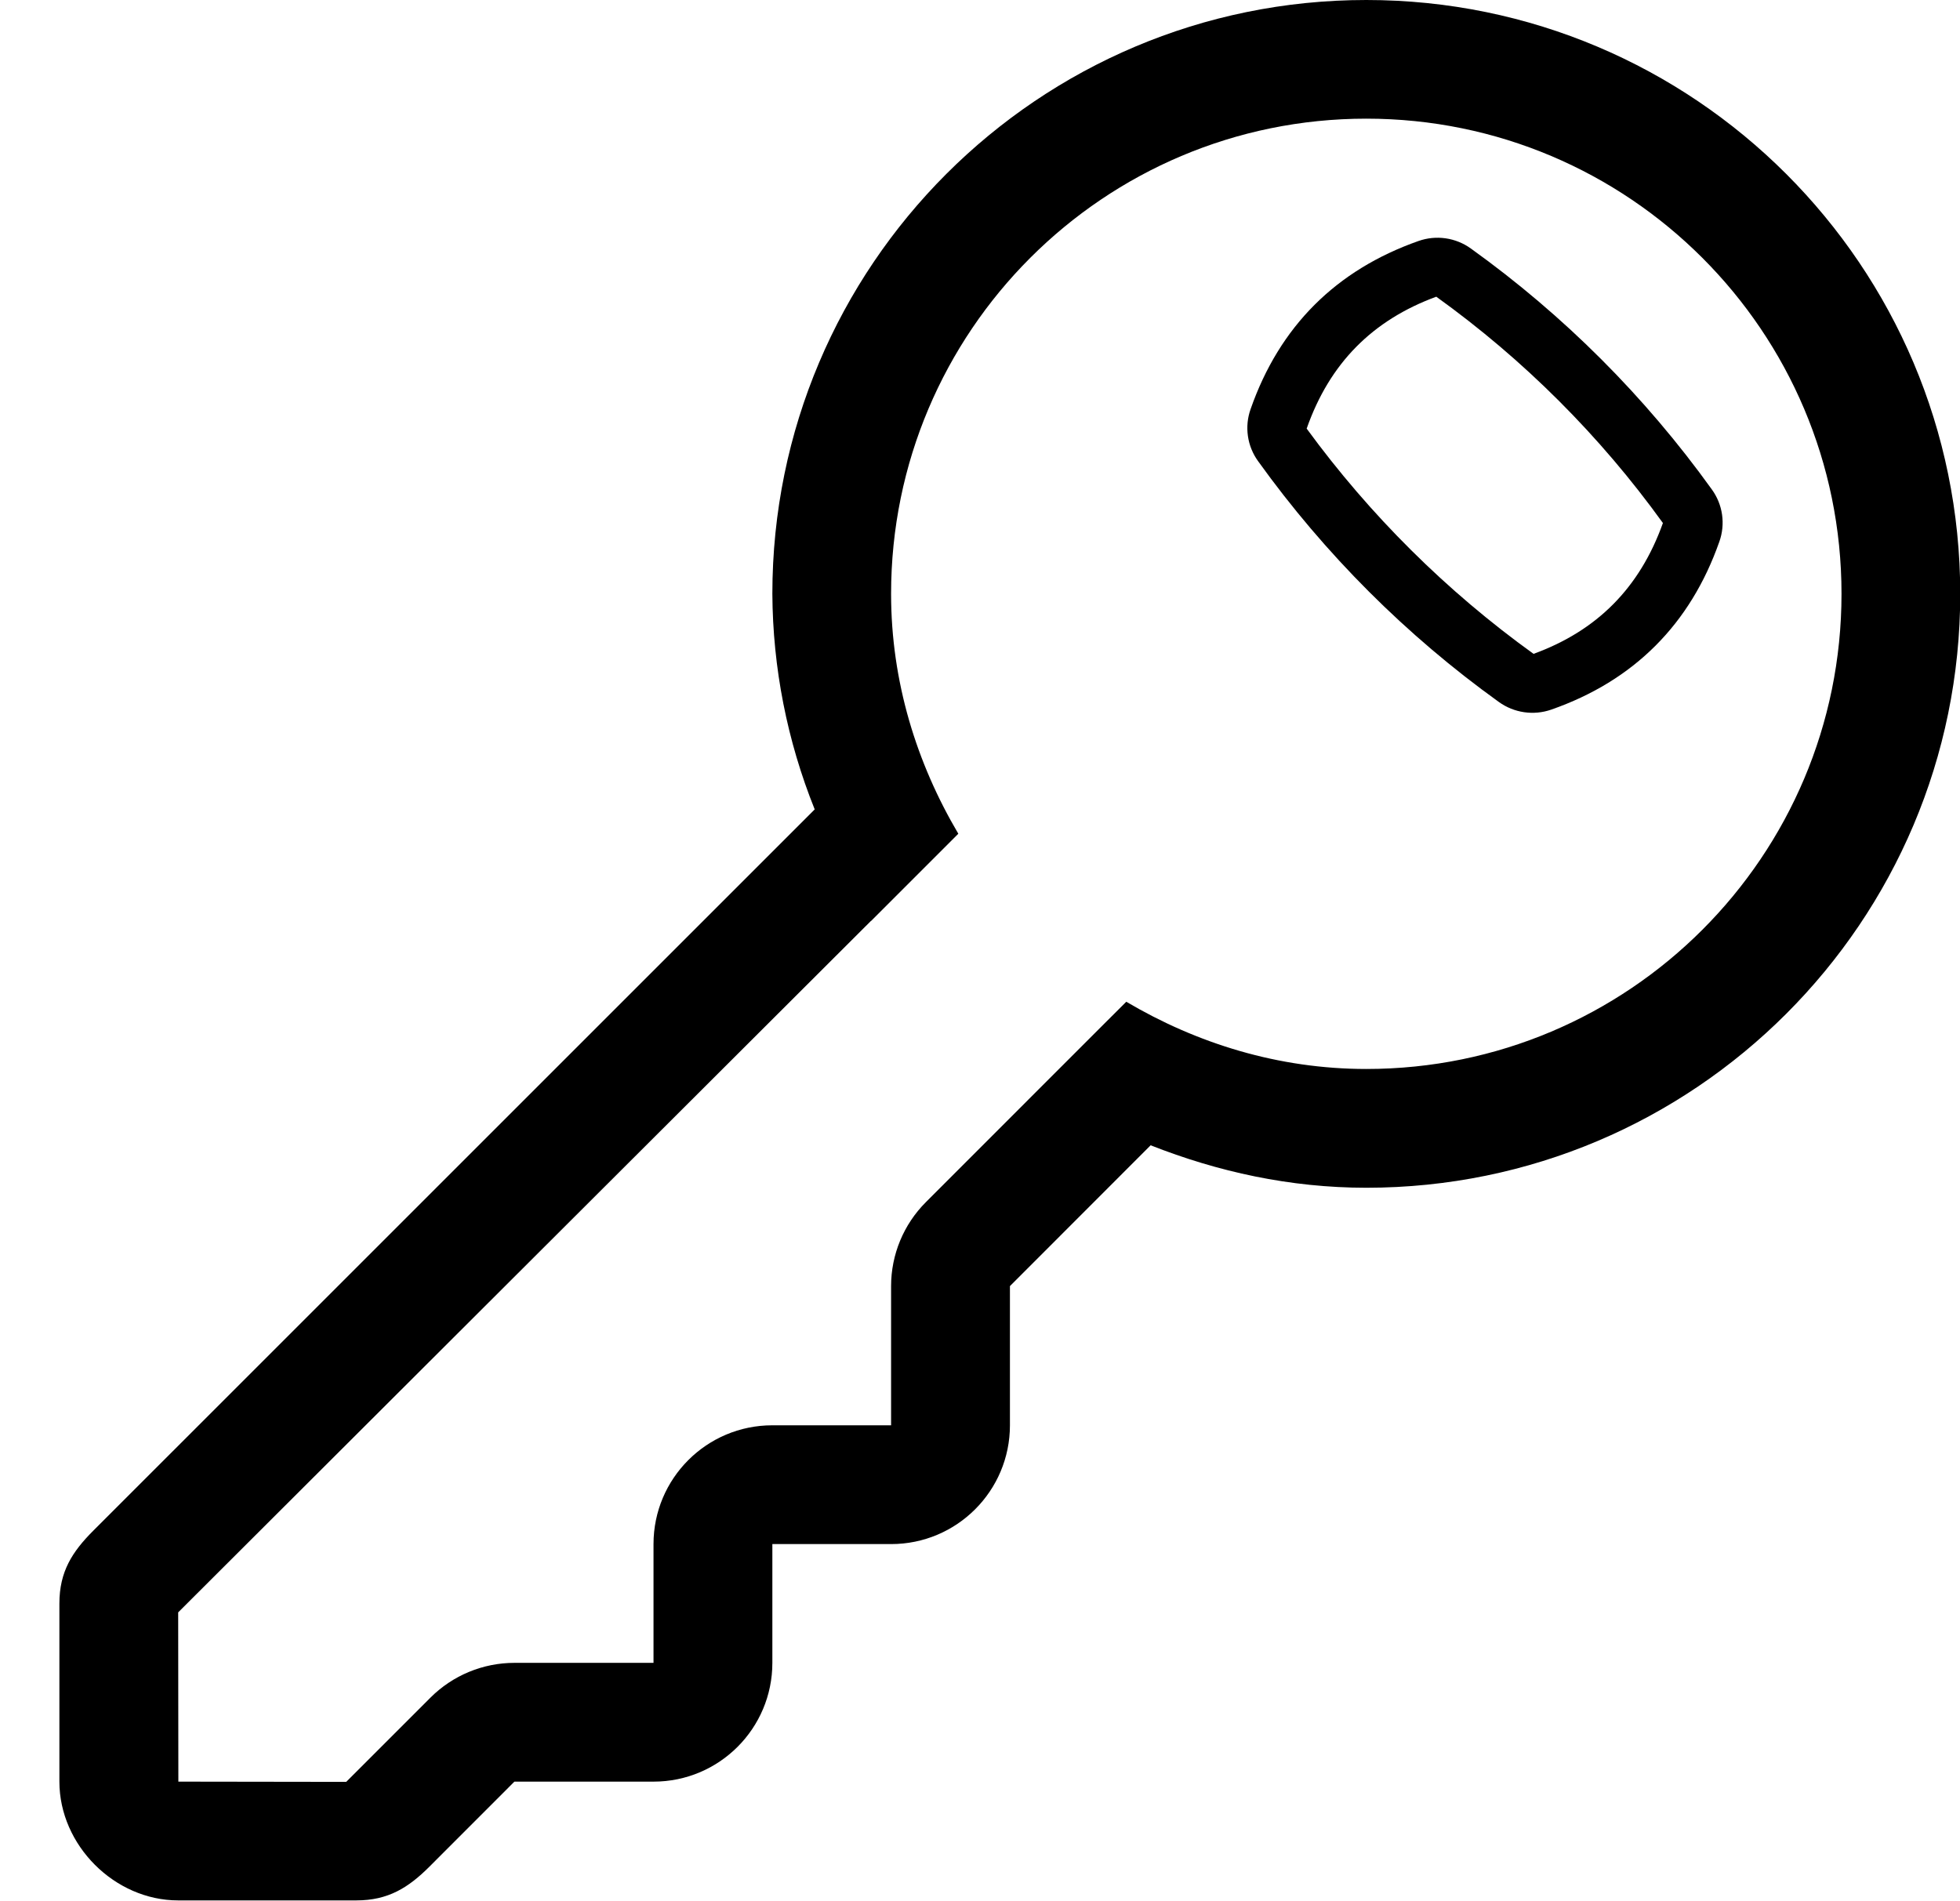
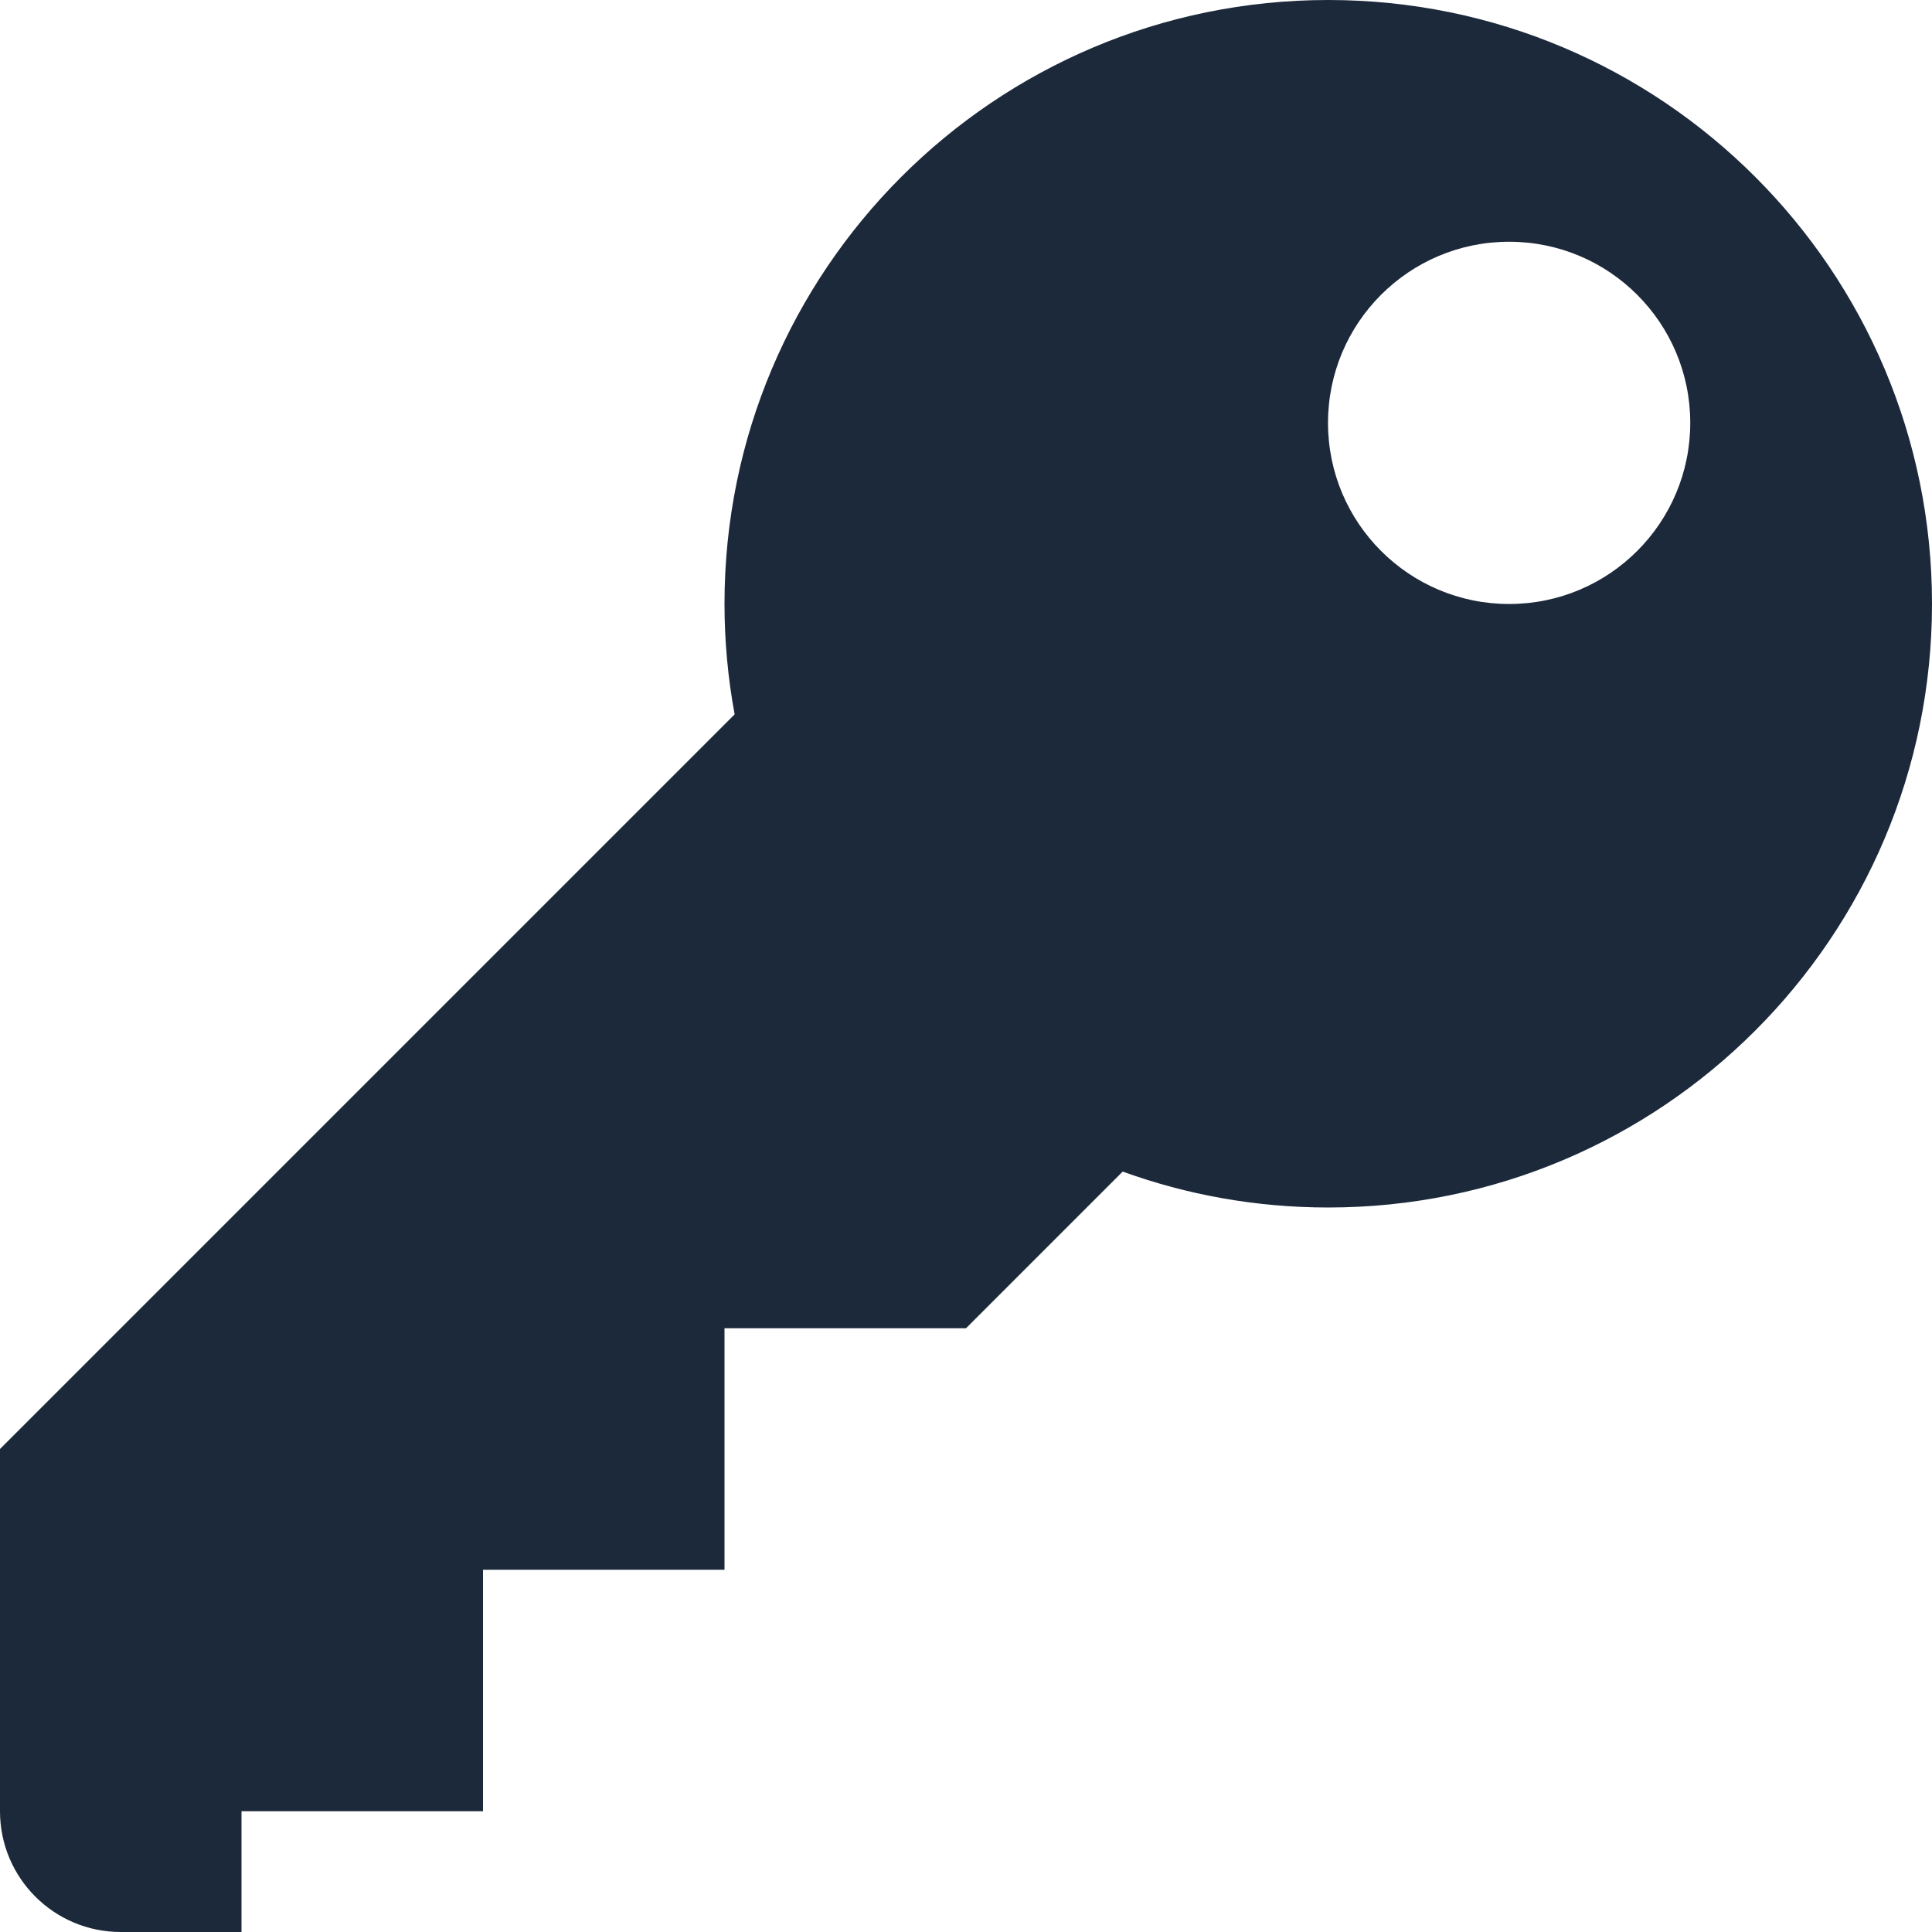
- <svg xmlns="http://www.w3.org/2000/svg" t="1692252263042" class="icon" viewBox="0 0 1056 1024" version="1.1" p-id="20364" width="66" height="64">
-   <path d="M736.128 0c-176.736 0-320 143.296-320 320a315.84 315.84 0 0 0 22.816 116.128L50.176 824.864C38.944 836.128 32 846.816 32 864v96c0 34.24 29.728 64 64 64h96c17.152 0 28-6.88 39.232-18.048L277.152 960h74.976a64 64 0 0 0 64-64v-64h64a64 64 0 0 0 64-64v-75.008l75.808-75.872c36.128 14.24 75.008 22.88 116.192 22.88 176.672 0 320-143.296 320-320s-143.328-320-320-320z m0 576c-47.36 0-91.264-13.76-129.312-36.224l-11.008 10.976-36 36-60.96 60.992a63.968 63.968 0 0 0-18.752 45.248V768h-64a64 64 0 0 0-64 64v64H277.152a64 64 0 0 0-45.248 18.752l-45.376 45.376L96.096 960 96 868.8l373.28-372.608 0.032 0.064 47.008-47.008c-22.464-38.048-36.224-81.92-36.224-129.28A256.032 256.032 0 1 1 736.128 576z" fill="#000000" p-id="20365" />
-   <path d="M922.24 263.648a566.72 566.72 0 0 0-129.76-129.728 30.752 30.752 0 0 0-28.224-4.064c-44.448 15.648-74.88 46.048-90.432 90.496a30.464 30.464 0 0 0 4.064 28.224 567.552 567.552 0 0 0 129.696 129.696 30.912 30.912 0 0 0 28.192 4.096c44.512-15.552 74.944-46.016 90.56-90.496a30.464 30.464 0 0 0-4.096-28.224z m-96 88.672A547.904 547.904 0 0 1 704 230.944c12.384-35.296 35.552-58.464 69.824-71.072a536 536 0 0 1 122.112 121.952c-12.512 35.04-35.616 58.08-69.696 70.496z" fill="#000000" p-id="20366" />
+ <svg xmlns="http://www.w3.org/2000/svg" t="1734941615670" class="icon" viewBox="0 0 1024 1024" version="1.1" p-id="122466" width="200" height="200">
+   <path d="M704 0c-176.736 0-320 143.264-320 320 0 20.032 1.856 39.616 5.376 58.624l-389.376 389.376 0 192c0 35.36 28.64 64 64 64l64 0 0-64 128 0 0-128 128 0 0-128 128 0 83.04-83.04c34.016 12.32 70.688 19.04 108.96 19.04 176.736 0 320-143.264 320-320s-143.264-320-320-320zM799.872 320.128c-53.024 0-96-42.976-96-96s42.976-96 96-96 96 42.976 96 96-42.976 96-96 96z" fill="#1c293a" p-id="122467" />
</svg>
